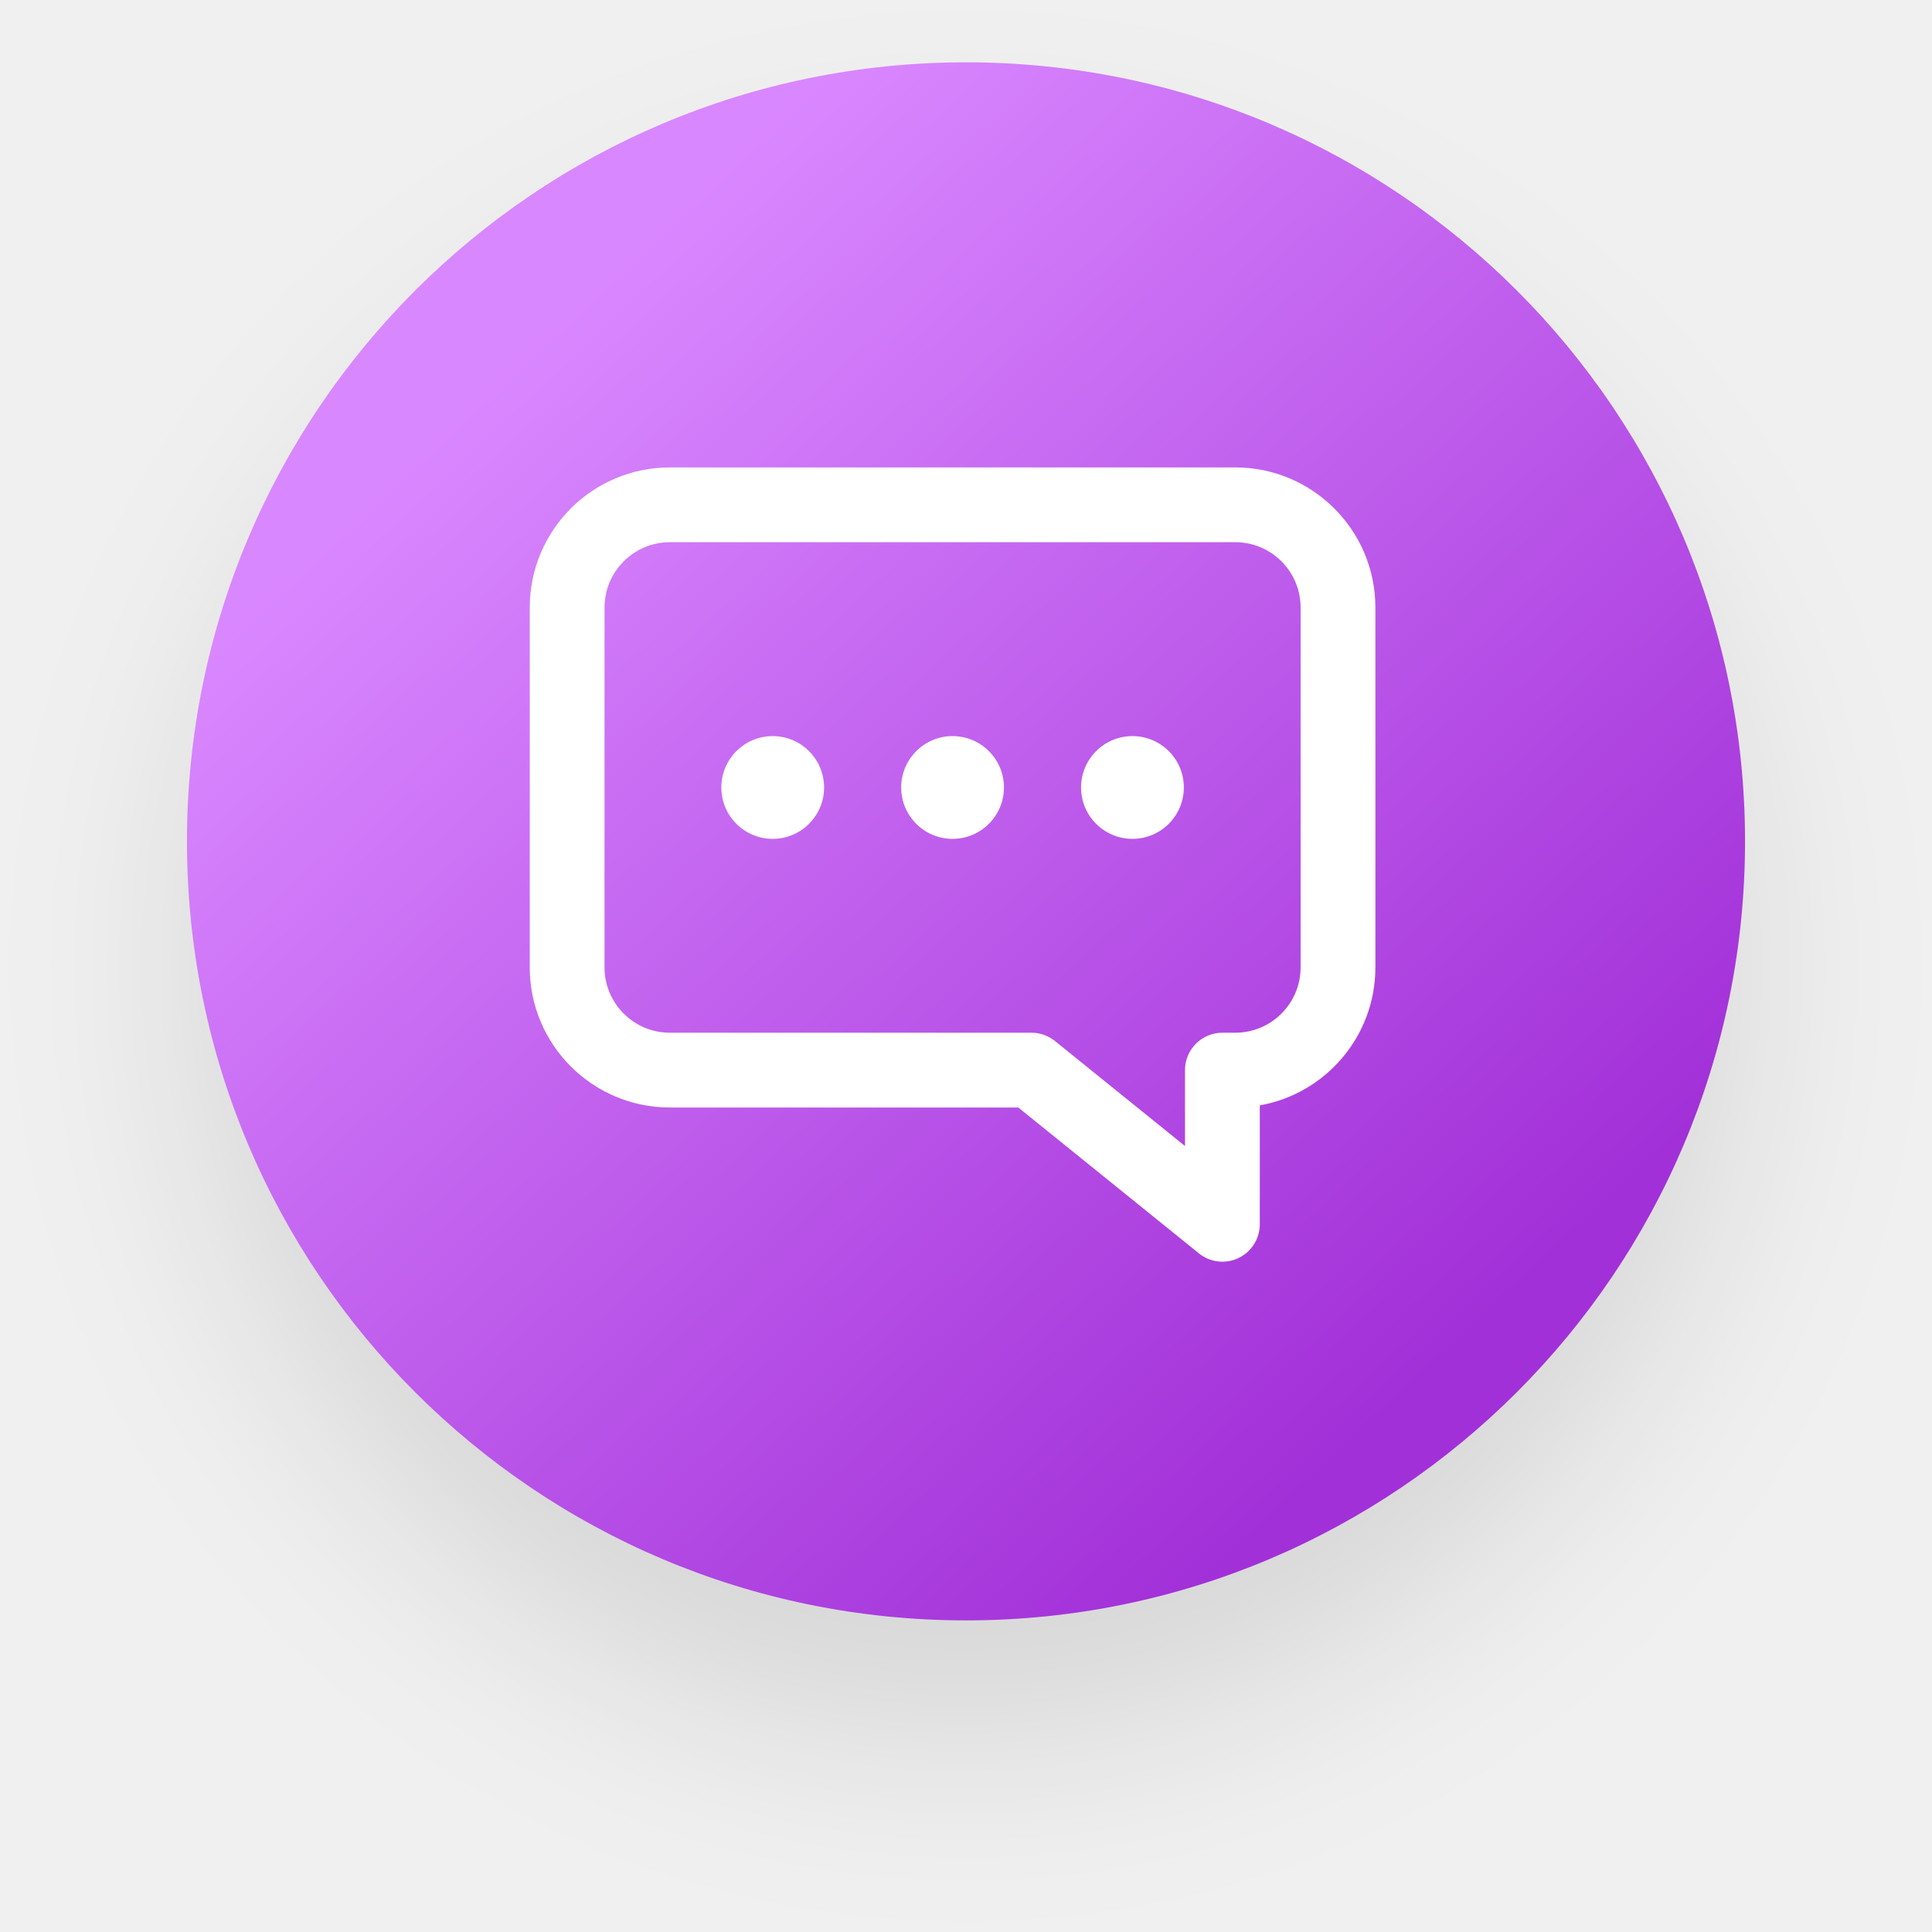
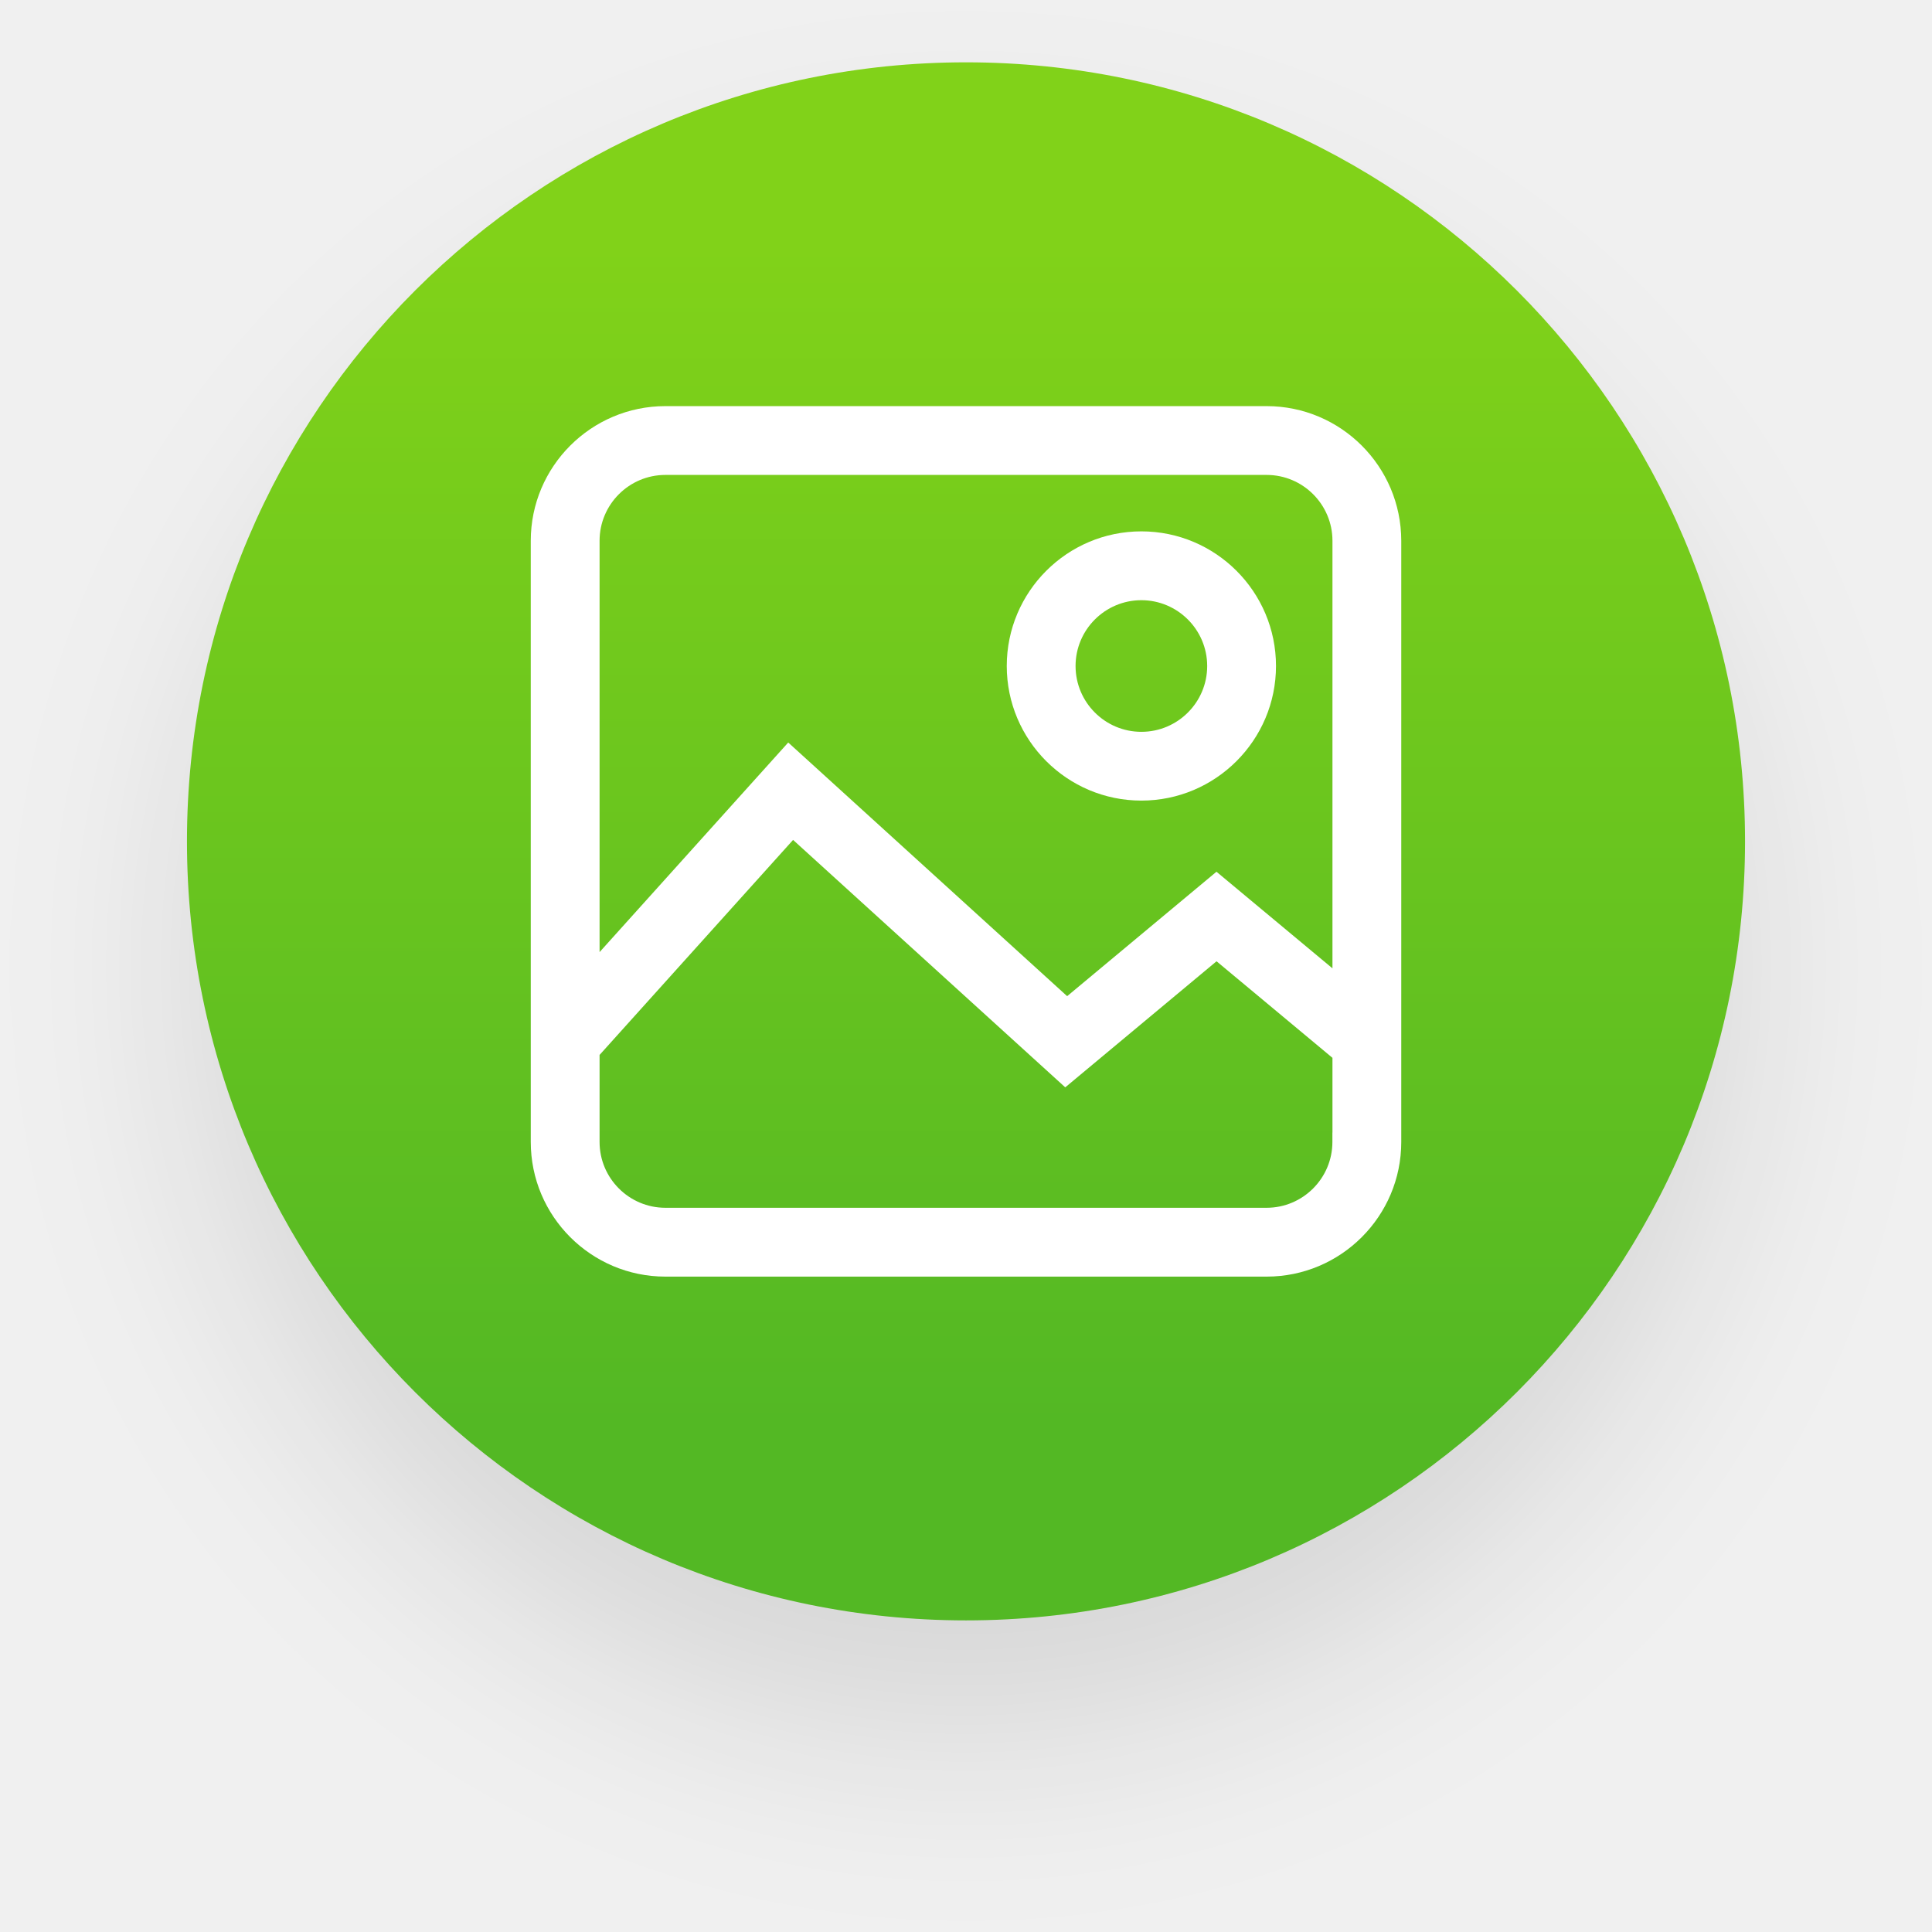
<svg xmlns="http://www.w3.org/2000/svg" width="62" height="62" viewBox="0 0 62 62" fill="none">
  <g filter="url(#filter0_d)">
    <rect x="6" y="2" width="50" height="50" rx="25" fill="url(#paint0_linear)" />
  </g>
-   <path fill-rule="evenodd" clip-rule="evenodd" d="M19.4 19.498C19.4 18.34 20.34 17.4 21.498 17.4H39.64C40.799 17.4 41.738 18.34 41.738 19.498V31.043C41.738 32.202 40.799 33.141 39.64 33.141H39.227C38.565 33.141 38.028 33.679 38.028 34.341V36.777L33.856 33.408C33.642 33.235 33.376 33.141 33.102 33.141H21.498C20.34 33.141 19.4 32.202 19.4 31.043V19.498ZM21.498 15C19.014 15 17 17.014 17 19.498V31.043C17 33.527 19.014 35.541 21.498 35.541H32.678L38.474 40.222C38.833 40.513 39.328 40.571 39.745 40.372C40.162 40.172 40.428 39.751 40.428 39.289V35.473C42.536 35.1 44.138 33.259 44.138 31.043V19.498C44.138 17.014 42.124 15 39.64 15H21.498ZM30.569 26.92C31.48 26.92 32.218 26.181 32.218 25.271C32.218 24.36 31.48 23.622 30.569 23.622C29.658 23.622 28.92 24.36 28.92 25.271C28.92 26.181 29.658 26.92 30.569 26.92ZM37.991 25.271C37.991 26.181 37.252 26.92 36.341 26.92C35.431 26.92 34.692 26.181 34.692 25.271C34.692 24.36 35.431 23.622 36.341 23.622C37.252 23.622 37.991 24.36 37.991 25.271ZM24.797 26.92C25.708 26.92 26.446 26.181 26.446 25.271C26.446 24.36 25.708 23.622 24.797 23.622C23.886 23.622 23.148 24.36 23.148 25.271C23.148 26.181 23.886 26.92 24.797 26.92Z" fill="white" />
+   <path fill-rule="evenodd" clip-rule="evenodd" d="M21.353 13.033C18.972 13.033 17.033 14.97 17.033 17.353V36.648C17.033 39.03 18.97 40.968 21.353 40.968H40.648C43.029 40.968 44.968 39.031 44.968 36.648V17.353C44.966 14.97 43.03 13.033 40.647 13.033H21.353ZM19.241 17.353C19.241 16.19 20.188 15.241 21.353 15.241H40.648C41.812 15.241 42.76 16.189 42.76 17.353V31.075L39.038 27.975L34.246 31.968L25.295 23.828L19.241 30.554V17.353ZM42.76 33.947V36.347H42.758V36.647C42.758 37.81 41.811 38.759 40.647 38.759H21.353C20.189 38.759 19.241 37.812 19.241 36.647V33.854L25.451 26.954L34.185 34.894L39.04 30.848L42.76 33.947Z" fill="white" />
+   <path fill-rule="evenodd" clip-rule="evenodd" d="M36.628 17.052C34.246 17.052 32.308 18.989 32.308 21.372C32.308 23.755 34.245 25.692 36.628 25.692C39.009 25.692 40.948 23.755 40.948 21.372C40.948 18.989 39.011 17.052 36.628 17.052ZM34.516 21.373C34.516 20.208 35.463 19.261 36.628 19.261C37.791 19.261 38.74 20.209 38.74 21.373C38.74 22.538 37.793 23.485 36.628 23.485C35.463 23.485 34.516 22.538 34.516 21.373Z" fill="white" />
  <defs>
    <filter id="filter0_d" x="0" y="0" width="62" height="62" filterUnits="userSpaceOnUse" color-interpolation-filters="sRGB">
      <feFlood flood-opacity="0" result="BackgroundImageFix" />
      <feColorMatrix in="SourceAlpha" type="matrix" values="0 0 0 0 0 0 0 0 0 0 0 0 0 0 0 0 0 0 127 0" />
      <feOffset dy="4" />
      <feGaussianBlur stdDeviation="3" />
      <feColorMatrix type="matrix" values="0 0 0 0 0 0 0 0 0 0 0 0 0 0 0 0 0 0 0.1 0" />
      <feBlend mode="normal" in2="BackgroundImageFix" result="effect1_dropShadow" />
      <feBlend mode="normal" in="SourceGraphic" in2="effect1_dropShadow" result="shape" />
    </filter>
-     <linearGradient id="paint0_linear" x1="44.75" y1="45.125" x2="14.75" y2="13.25" gradientUnits="userSpaceOnUse">
-       <stop stop-color="#A230D8" />
-       <stop offset="1" stop-color="#D987FF" />
+     <linearGradient id="paint0_linear" x1="25.534" y1="45.75" x2="25.534" y2="7.833" gradientUnits="userSpaceOnUse">
+       <stop stop-color="#53B824" />
+       <stop offset="1" stop-color="#81D219" />
    </linearGradient>
  </defs>
</svg>
